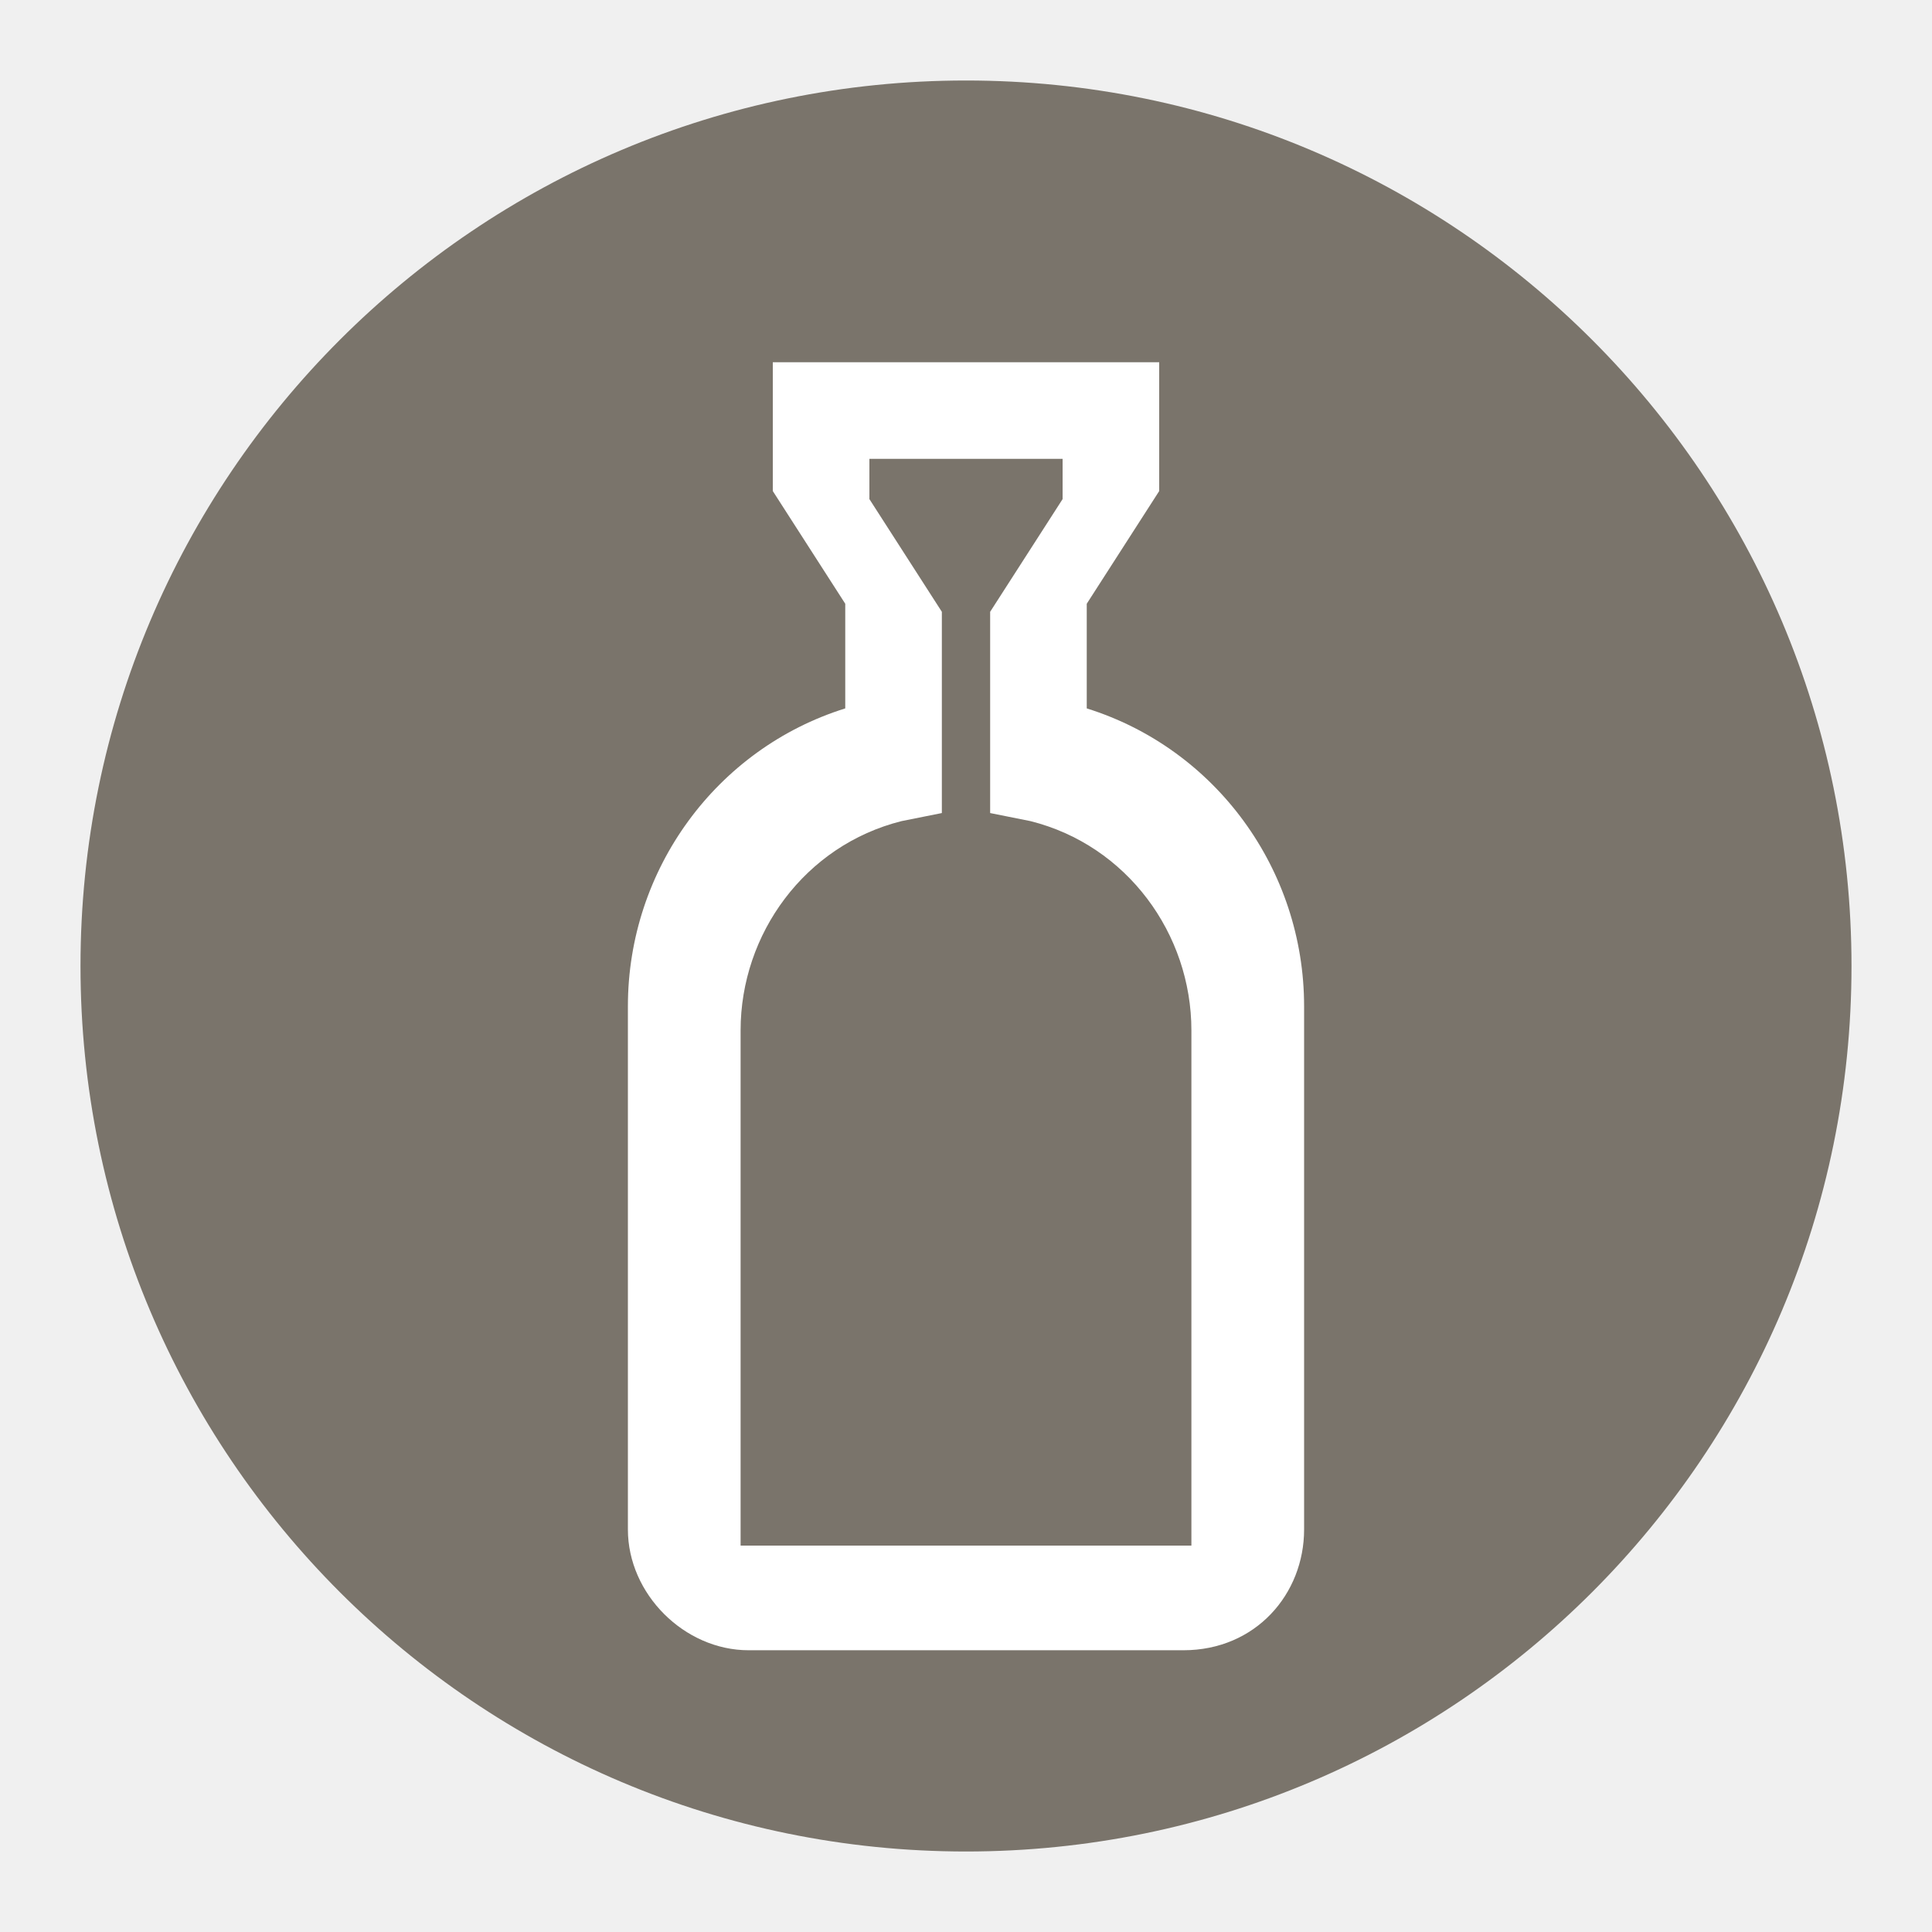
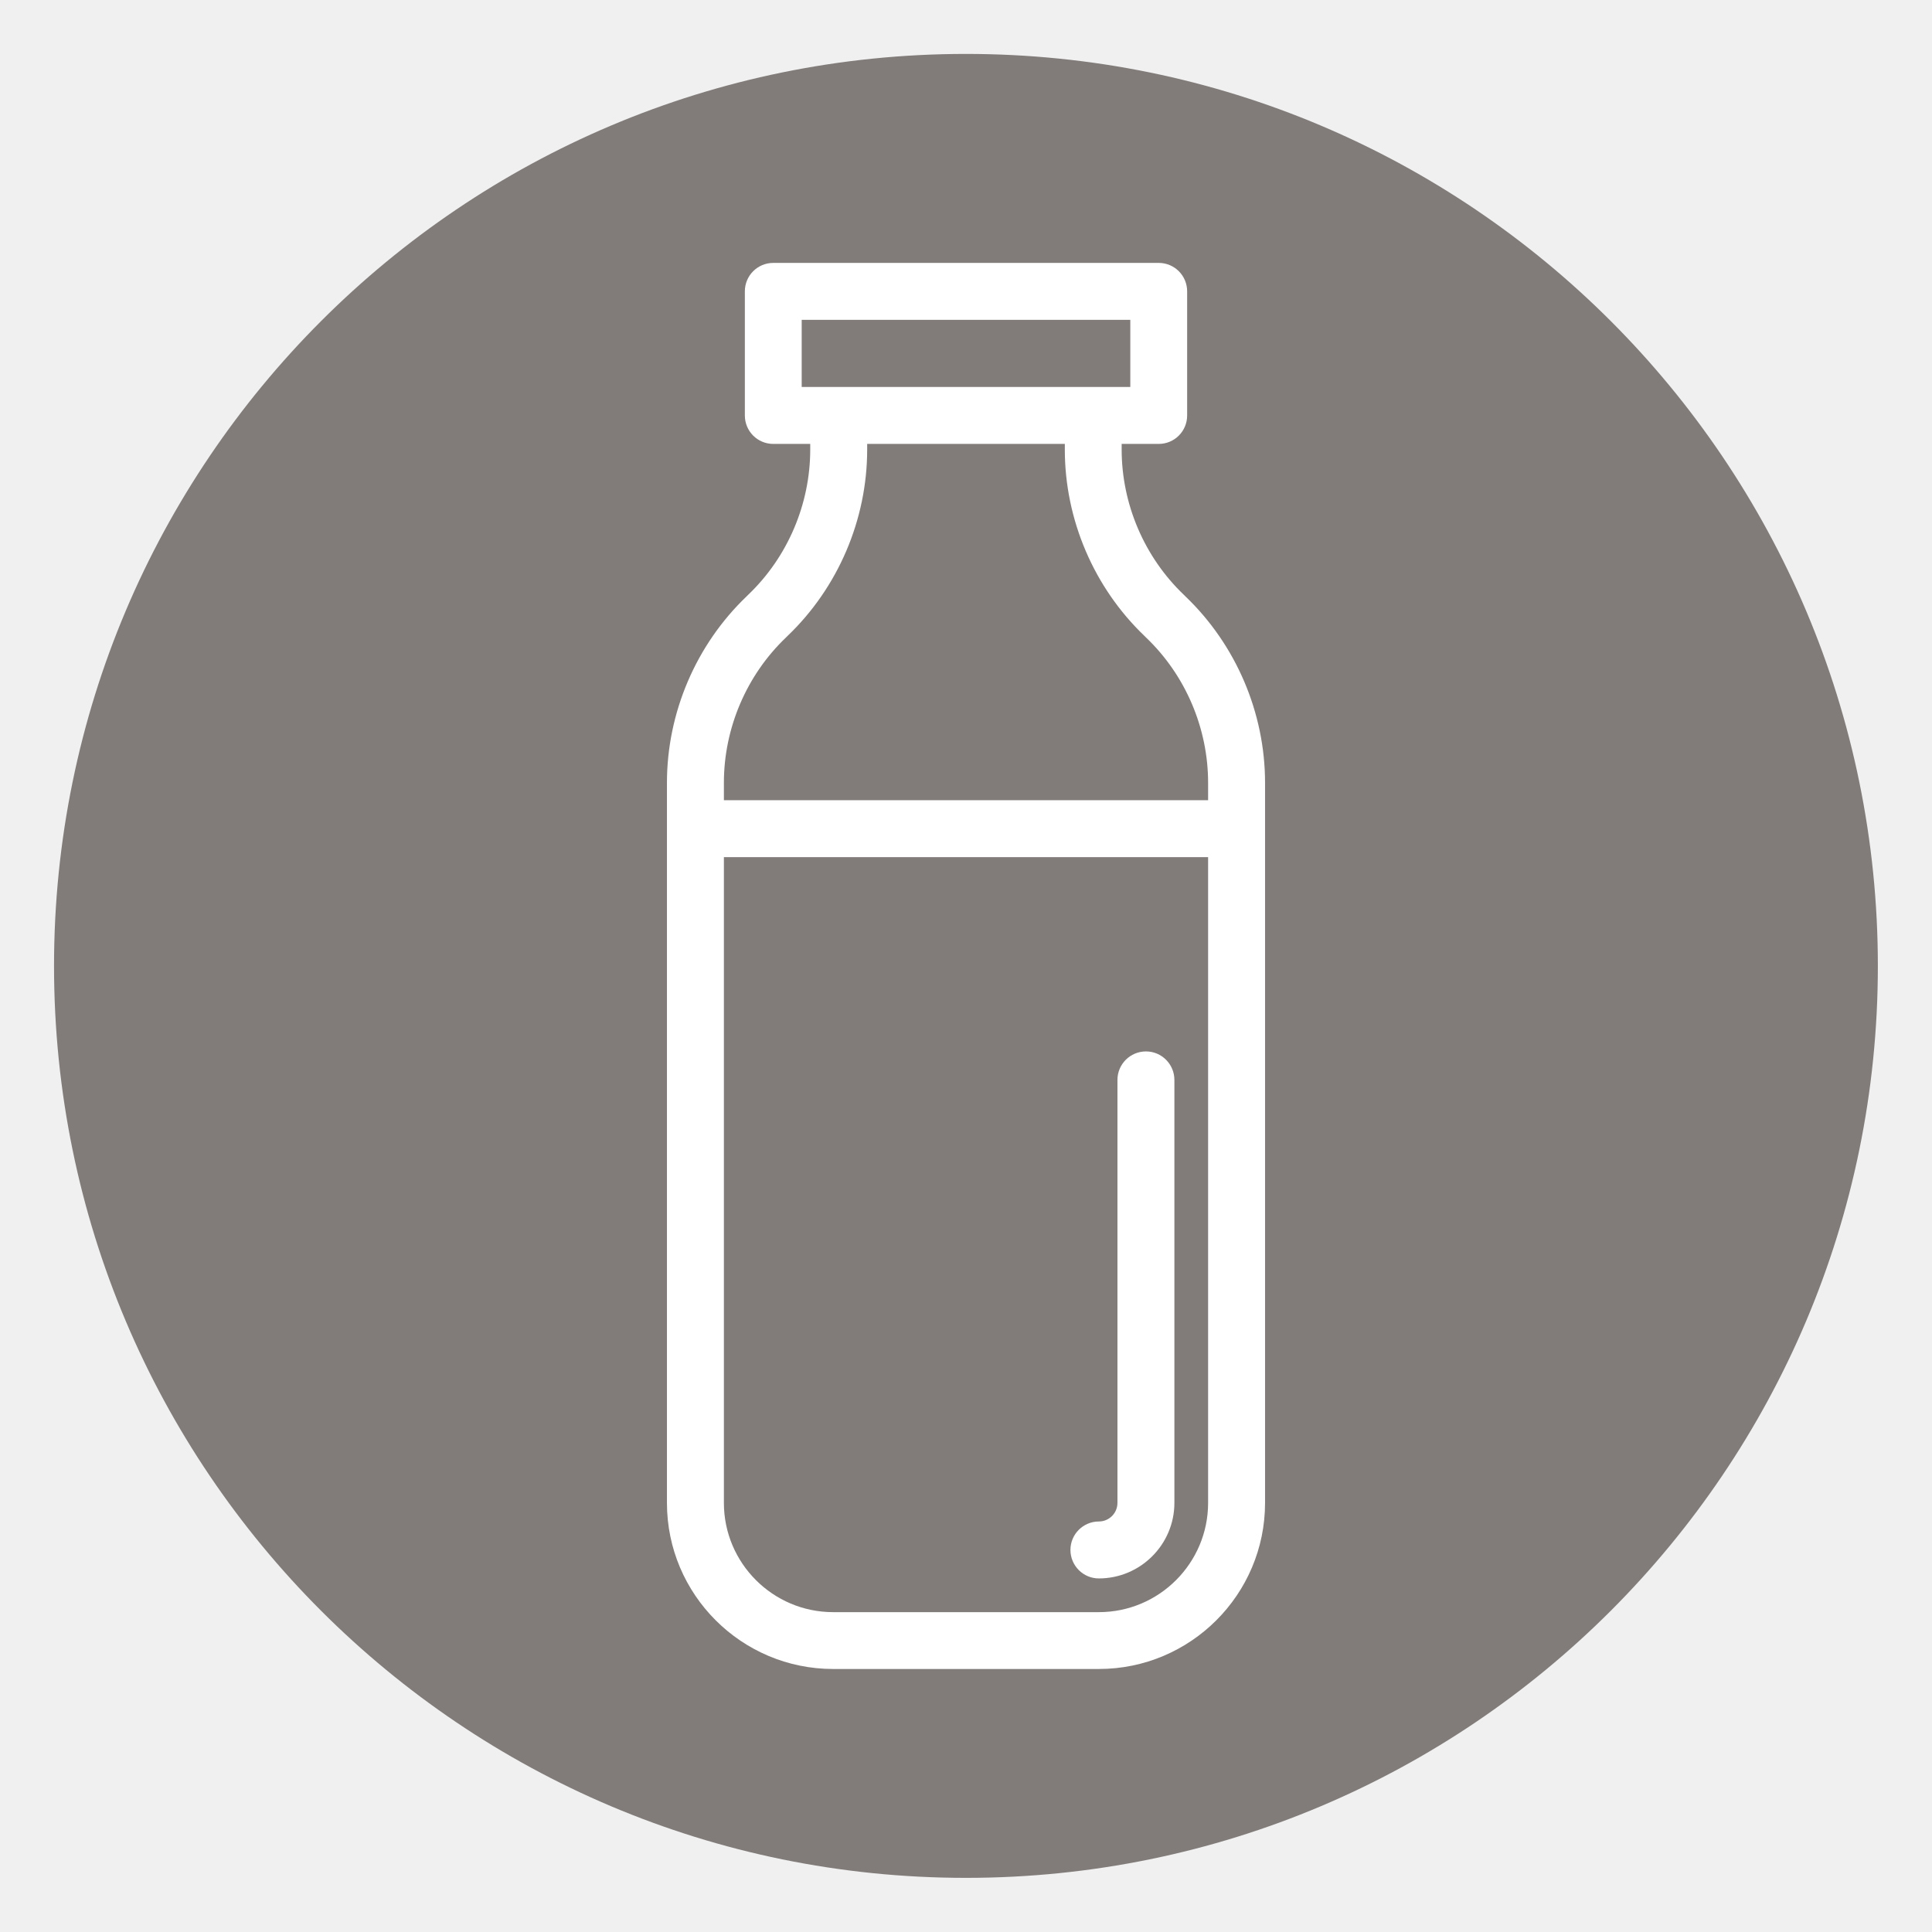
- <svg xmlns="http://www.w3.org/2000/svg" viewBox="0 0 24 24" width="24" height="24">
-   <circle cx="12" cy="12" r="11" fill="#7A746B" />
-   <path fill="#FFFFFF" d="M9.6 4.5h4.8v1.6l-.9 1.4v1.3c1.6.5 2.7 2 2.7 3.7v6.5c0 .8-.6 1.5-1.5 1.5h-5.4c-.8 0-1.5-.7-1.5-1.5v-6.5c0-1.7 1.1-3.2 2.7-3.7V7.5l-.9-1.4V4.5zm1.2 1.2v.5l.9 1.4v2.5l-.5.1c-1.2.3-2 1.4-2 2.6v6.4h5.6v-6.4c0-1.2-.8-2.3-2-2.6l-.5-.1V7.6l.9-1.4v-.5h-2.4z" />
+ <svg xmlns="http://www.w3.org/2000/svg" viewBox="88.668 194.11 17.878 17.879">
+   <path d="M97.607 211.488 C102.268 211.488 106.046 207.71 106.046 203.049 C106.046 198.388 102.268 194.609 97.607 194.609 C92.946 194.609 89.168 198.388 89.168 203.049 C89.168 207.71 92.946 211.488 97.607 211.488" fill="#817C7A" />
+   <path d="M95.578 199.628 L95.591 199.615 C95.957 199.266 96.166 198.775 96.166 198.27 L96.166 198.218 L95.824 198.218 C95.678 198.218 95.561 198.1 95.561 197.955 L95.561 196.806 C95.561 196.661 95.678 196.543 95.824 196.543 L99.391 196.543 C99.537 196.543 99.654 196.661 99.654 196.806 L99.654 197.955 C99.654 198.1 99.537 198.218 99.391 198.218 L99.048 198.218 L99.048 198.27 C99.048 198.775 99.258 199.266 99.624 199.615 L99.637 199.628 C100.106 200.076 100.375 200.706 100.375 201.354 L100.375 208.018 C100.375 208.866 99.685 209.555 98.837 209.555 L96.378 209.555 C95.53 209.555 94.84 208.866 94.84 208.018 L94.84 201.354 C94.84 200.706 95.109 200.076 95.578 199.628 M99.128 197.07 L96.087 197.07 L96.087 197.691 L96.43 197.691 L98.785 197.691 L99.128 197.691 L99.128 197.07 M99.273 200.009 L99.26 199.996 C98.791 199.548 98.522 198.918 98.522 198.27 L98.522 198.218 L96.693 198.218 L96.693 198.27 C96.693 198.918 96.424 199.548 95.955 199.996 L95.942 200.009 C95.576 200.358 95.367 200.849 95.367 201.354 L95.367 201.515 L99.848 201.515 L99.848 201.354 C99.848 200.849 99.639 200.358 99.273 200.009 M96.378 209.029 L98.837 209.029 C99.395 209.029 99.848 208.575 99.848 208.018 L99.848 202.042 L95.367 202.042 L95.367 208.018 C95.367 208.575 95.82 209.029 96.378 209.029" fill="#FFFFFF" />
+   <path d="M98.837 208.19 C98.932 208.19 99.009 208.113 99.009 208.018 L99.009 204.104 C99.009 203.958 99.127 203.84 99.273 203.84 C99.418 203.84 99.536 203.958 99.536 204.104 L99.536 208.018 C99.536 208.403 99.222 208.717 98.837 208.717 C98.692 208.717 98.574 208.599 98.574 208.453 C98.574 208.308 98.692 208.19 98.837 208.19" fill="#FFFFFF" />
</svg>
